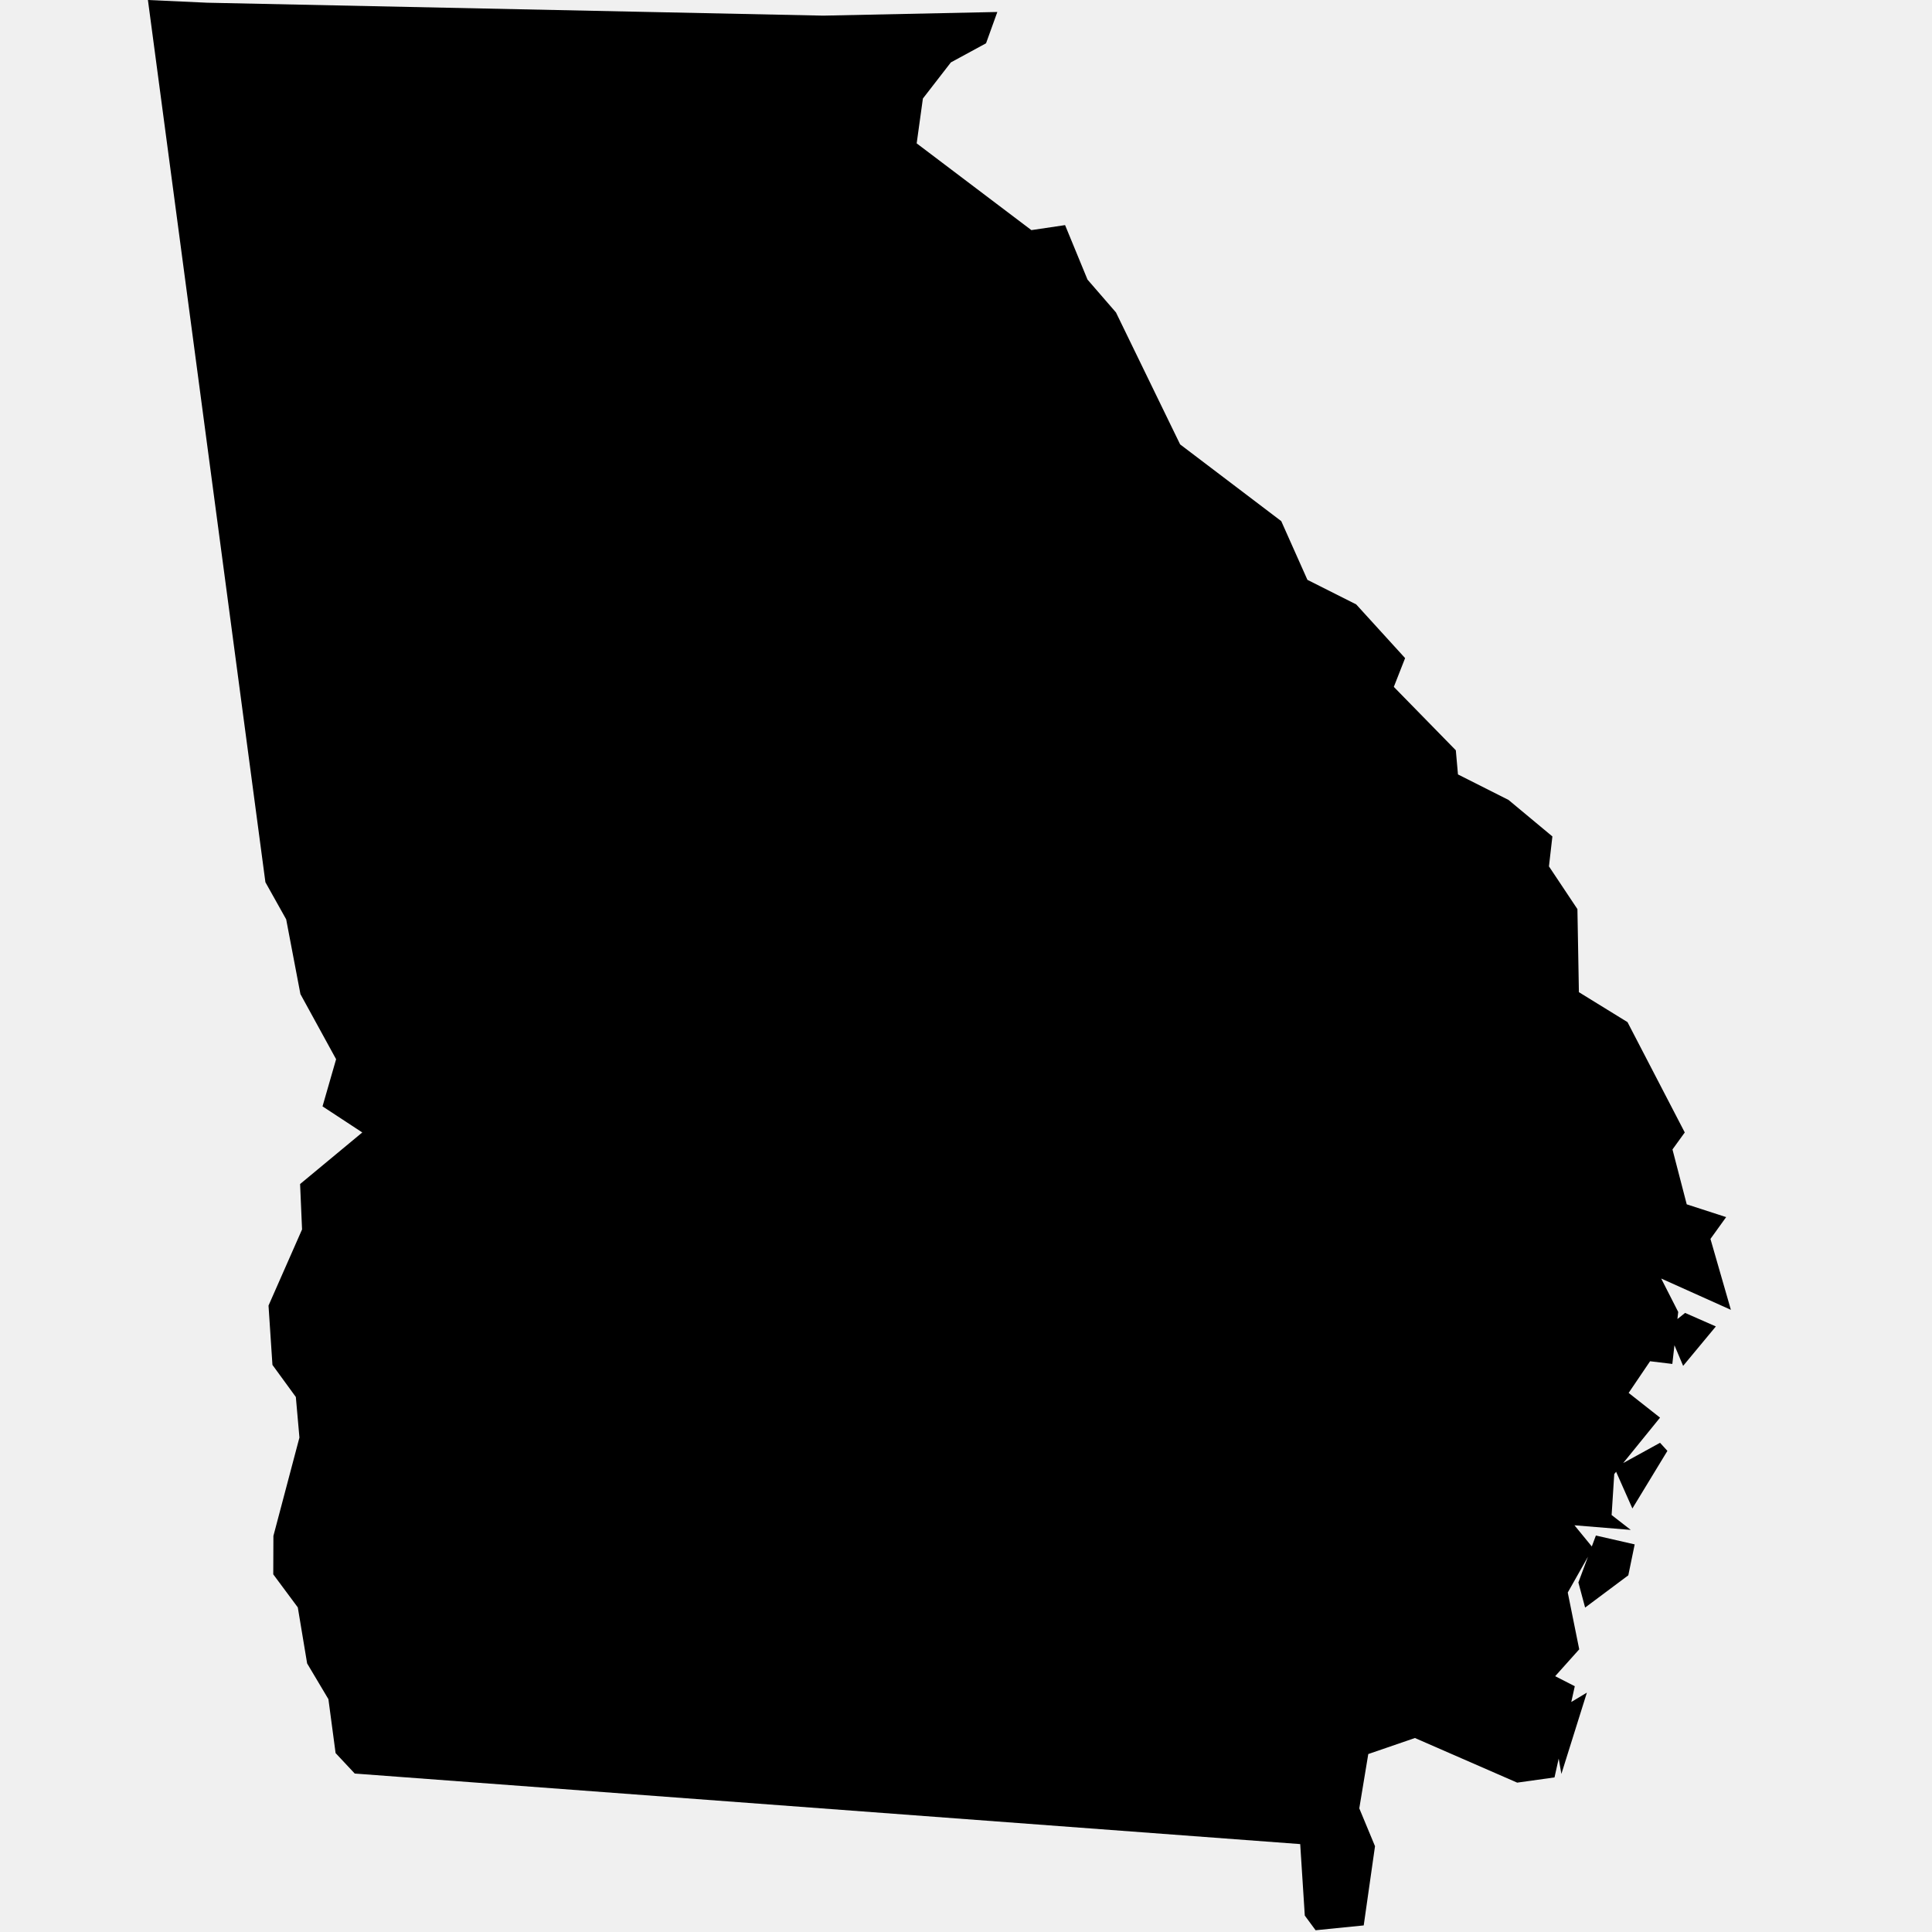
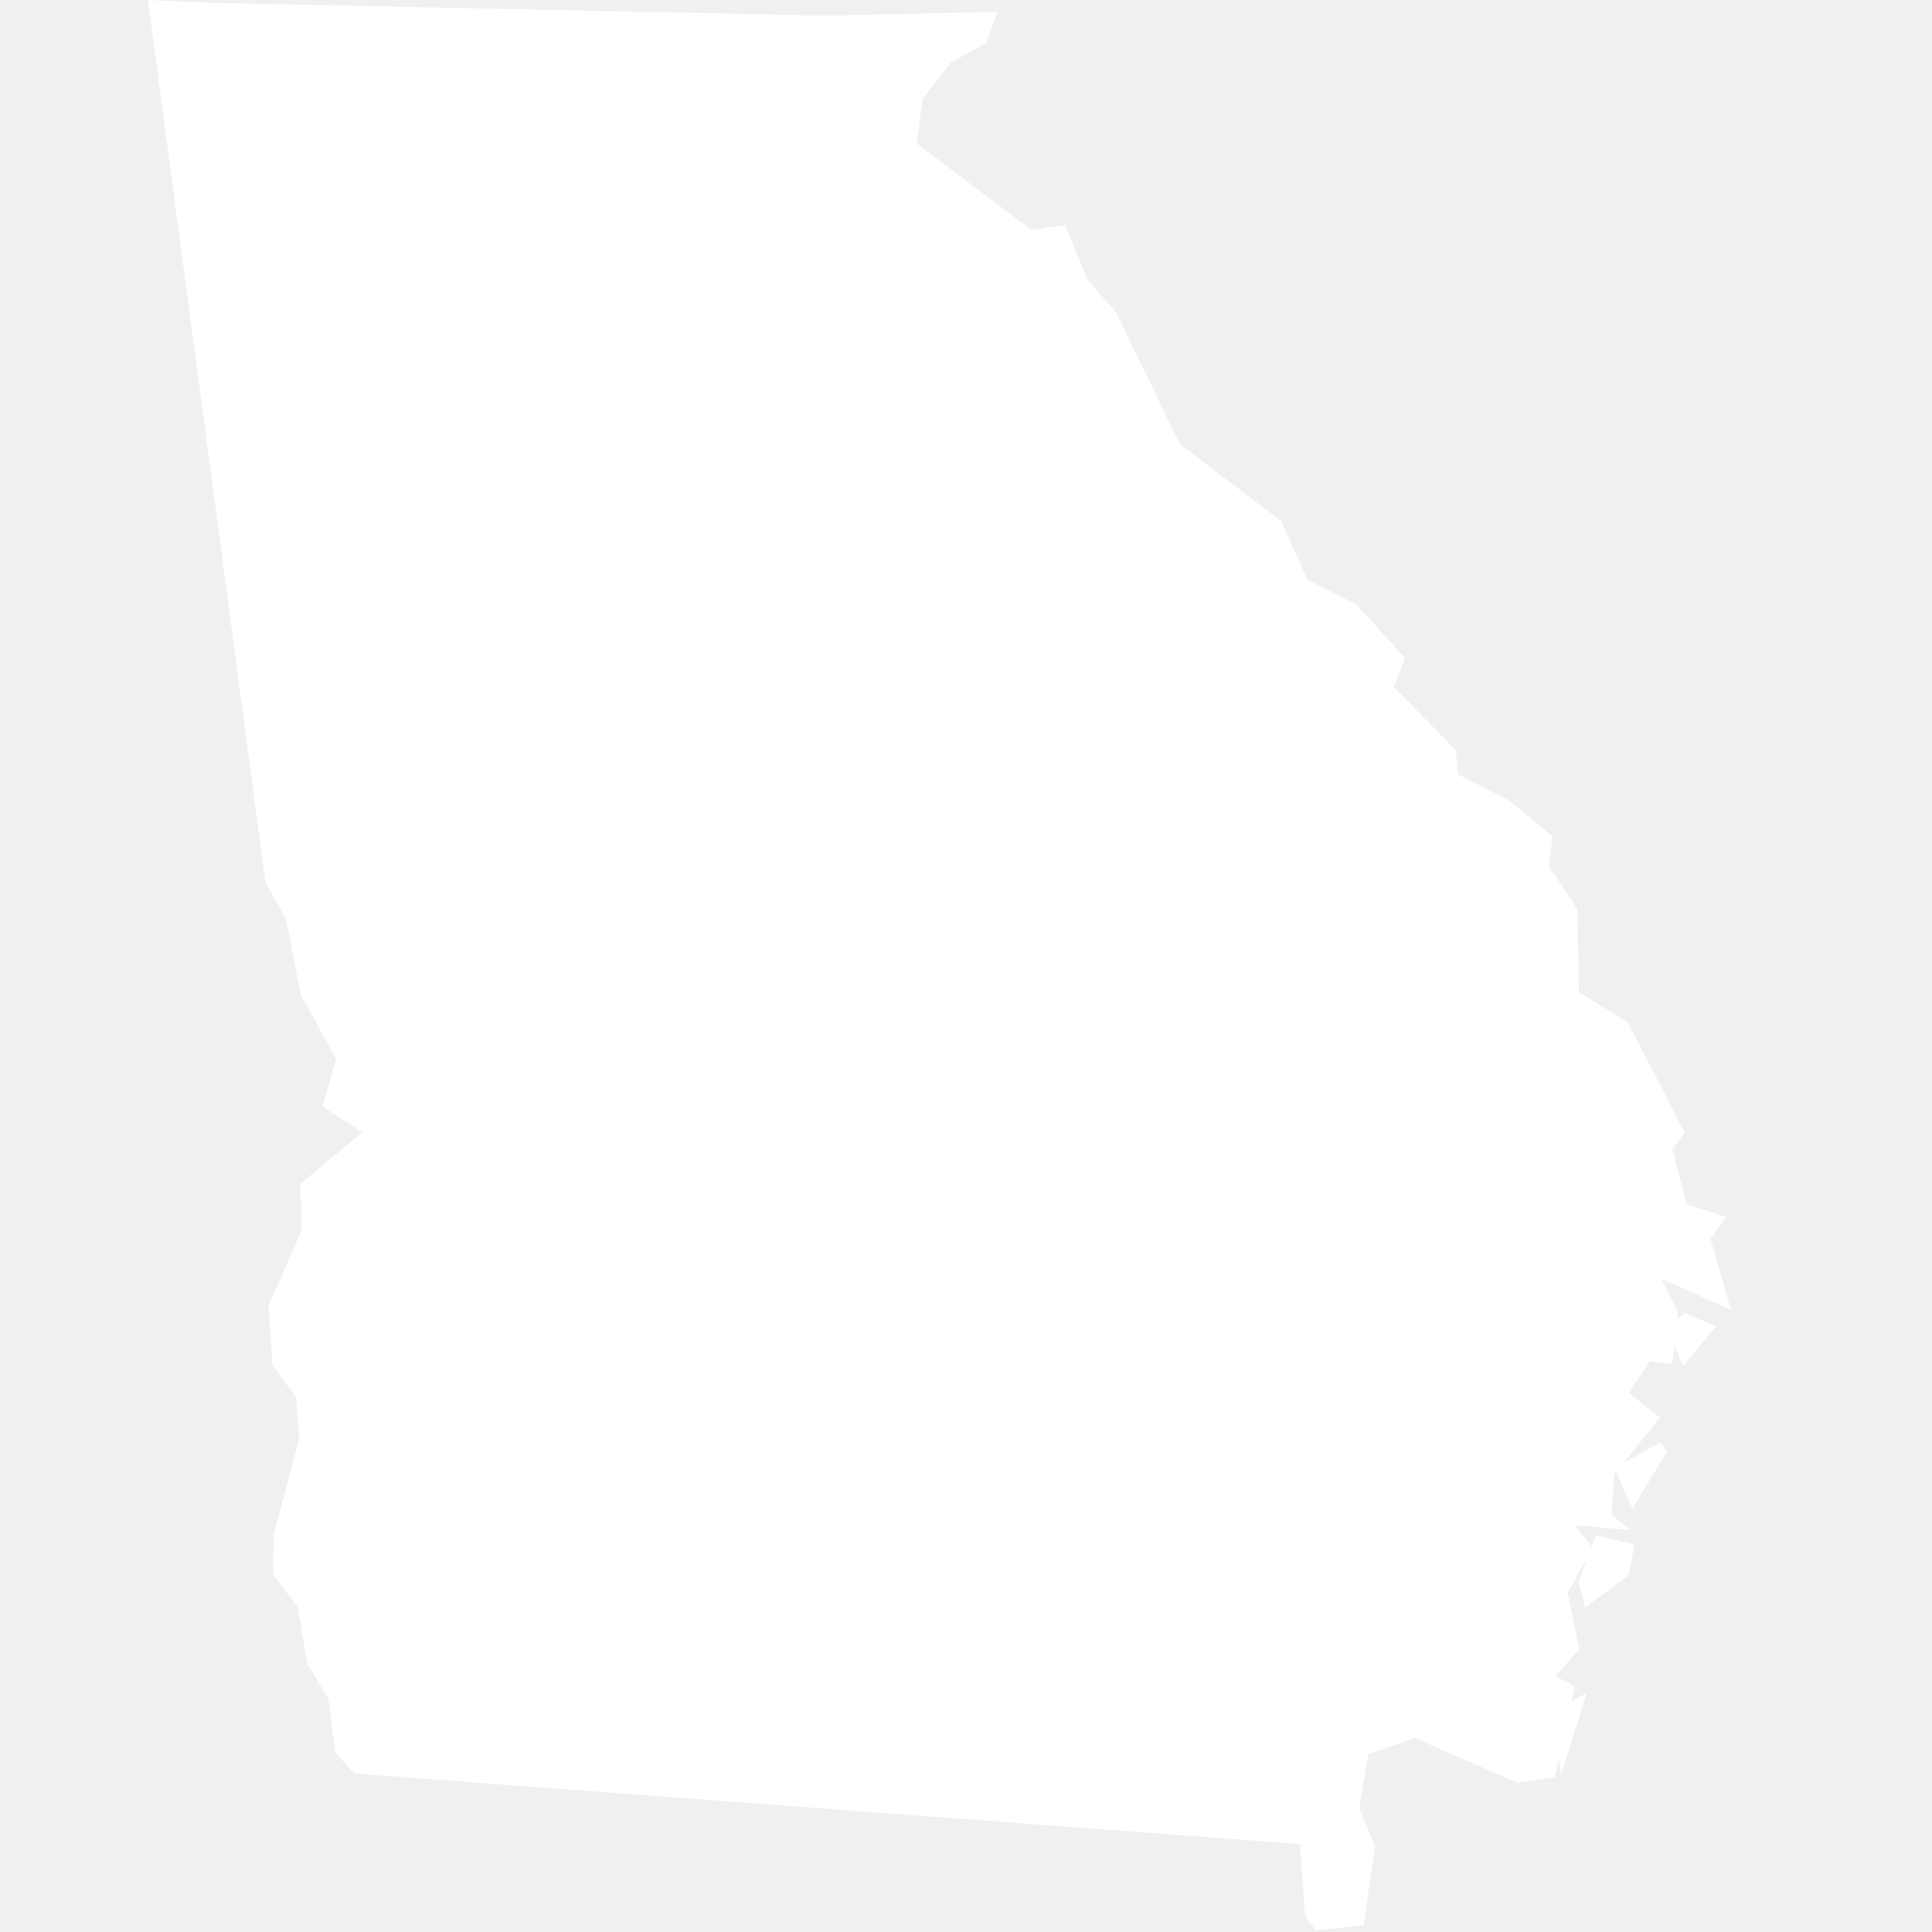
<svg xmlns="http://www.w3.org/2000/svg" version="1.1" width="100" height="100" viewBox="0 0 64 64">
-   <path d="M52.568,56.07L51.723,58.764L51.376,56.786ZM52.866,50.866L54.151,51.16L53.94,52.184L52.509,53.253L52.286,52.421ZM54.991,47.794L55.235,48.062L54.075,49.97L53.479,48.626ZM55.821,43.492L56.84,43.94L55.756,45.246L55.219,43.972ZM54.661,45.093L53.951,46.142L54.991,46.961L53.474,48.83L53.387,50.187L54.021,50.68L52.156,50.527L52.769,51.276L51.934,52.754L52.314,54.636L51.517,55.526L52.167,55.858L51.495,58.879L50.259,59.052L46.871,57.574L45.326,58.105L45.028,59.904L45.549,61.158L45.175,63.782L43.581,63.942L43.223,63.456L43.071,61.088L11.751,58.751L11.117,58.073L10.879,56.287L10.174,55.103L9.865,53.247L9.052,52.152L9.057,50.879L9.919,47.621L9.8,46.277L9.025,45.214L8.895,43.249L10.006,40.727L9.941,39.223L12.001,37.514L10.684,36.65L11.134,35.088L9.952,32.931L9.48,30.454L8.792,29.225L4.9,0L6.862,0.09L27.271,0.518L33.038,0.397L32.664,1.434L31.499,2.067L30.572,3.264L30.366,4.749L34.166,7.623L35.282,7.457L36.025,9.262L36.968,10.35L39.093,14.721L42.443,17.263L43.31,19.208L44.925,20.021L46.546,21.801L46.172,22.754L48.226,24.854L48.297,25.654L49.972,26.499L51.425,27.708L51.311,28.7L52.254,30.115L52.303,32.867L53.913,33.859L55.81,37.514L55.403,38.077L55.875,39.895L57.181,40.318L56.661,41.041L57.338,43.39L55.029,42.353L55.593,43.46L55.398,45.182Z" />
+   <path d="M52.568,56.07L51.723,58.764L51.376,56.786ZM52.866,50.866L54.151,51.16L53.94,52.184L52.509,53.253L52.286,52.421ZM54.991,47.794L55.235,48.062L54.075,49.97L53.479,48.626ZM55.821,43.492L56.84,43.94L55.756,45.246L55.219,43.972ZM54.661,45.093L53.951,46.142L54.991,46.961L53.474,48.83L53.387,50.187L54.021,50.68L52.156,50.527L52.769,51.276L51.934,52.754L52.314,54.636L51.517,55.526L52.167,55.858L51.495,58.879L50.259,59.052L46.871,57.574L45.326,58.105L45.028,59.904L45.549,61.158L45.175,63.782L43.581,63.942L43.223,63.456L43.071,61.088L11.751,58.751L11.117,58.073L10.879,56.287L10.174,55.103L9.865,53.247L9.052,52.152L9.057,50.879L9.919,47.621L9.8,46.277L9.025,45.214L8.895,43.249L10.006,40.727L9.941,39.223L12.001,37.514L10.684,36.65L11.134,35.088L9.952,32.931L9.48,30.454L8.792,29.225L4.9,0L6.862,0.09L27.271,0.518L33.038,0.397L32.664,1.434L31.499,2.067L30.572,3.264L30.366,4.749L34.166,7.623L35.282,7.457L36.025,9.262L36.968,10.35L39.093,14.721L42.443,17.263L43.31,19.208L44.925,20.021L46.546,21.801L46.172,22.754L48.226,24.854L48.297,25.654L49.972,26.499L51.425,27.708L51.311,28.7L52.254,30.115L52.303,32.867L53.913,33.859L55.81,37.514L55.403,38.077L55.875,39.895L57.181,40.318L56.661,41.041L57.338,43.39L55.029,42.353L55.593,43.46L55.398,45.182Z" fill="#fff" />
</svg>
